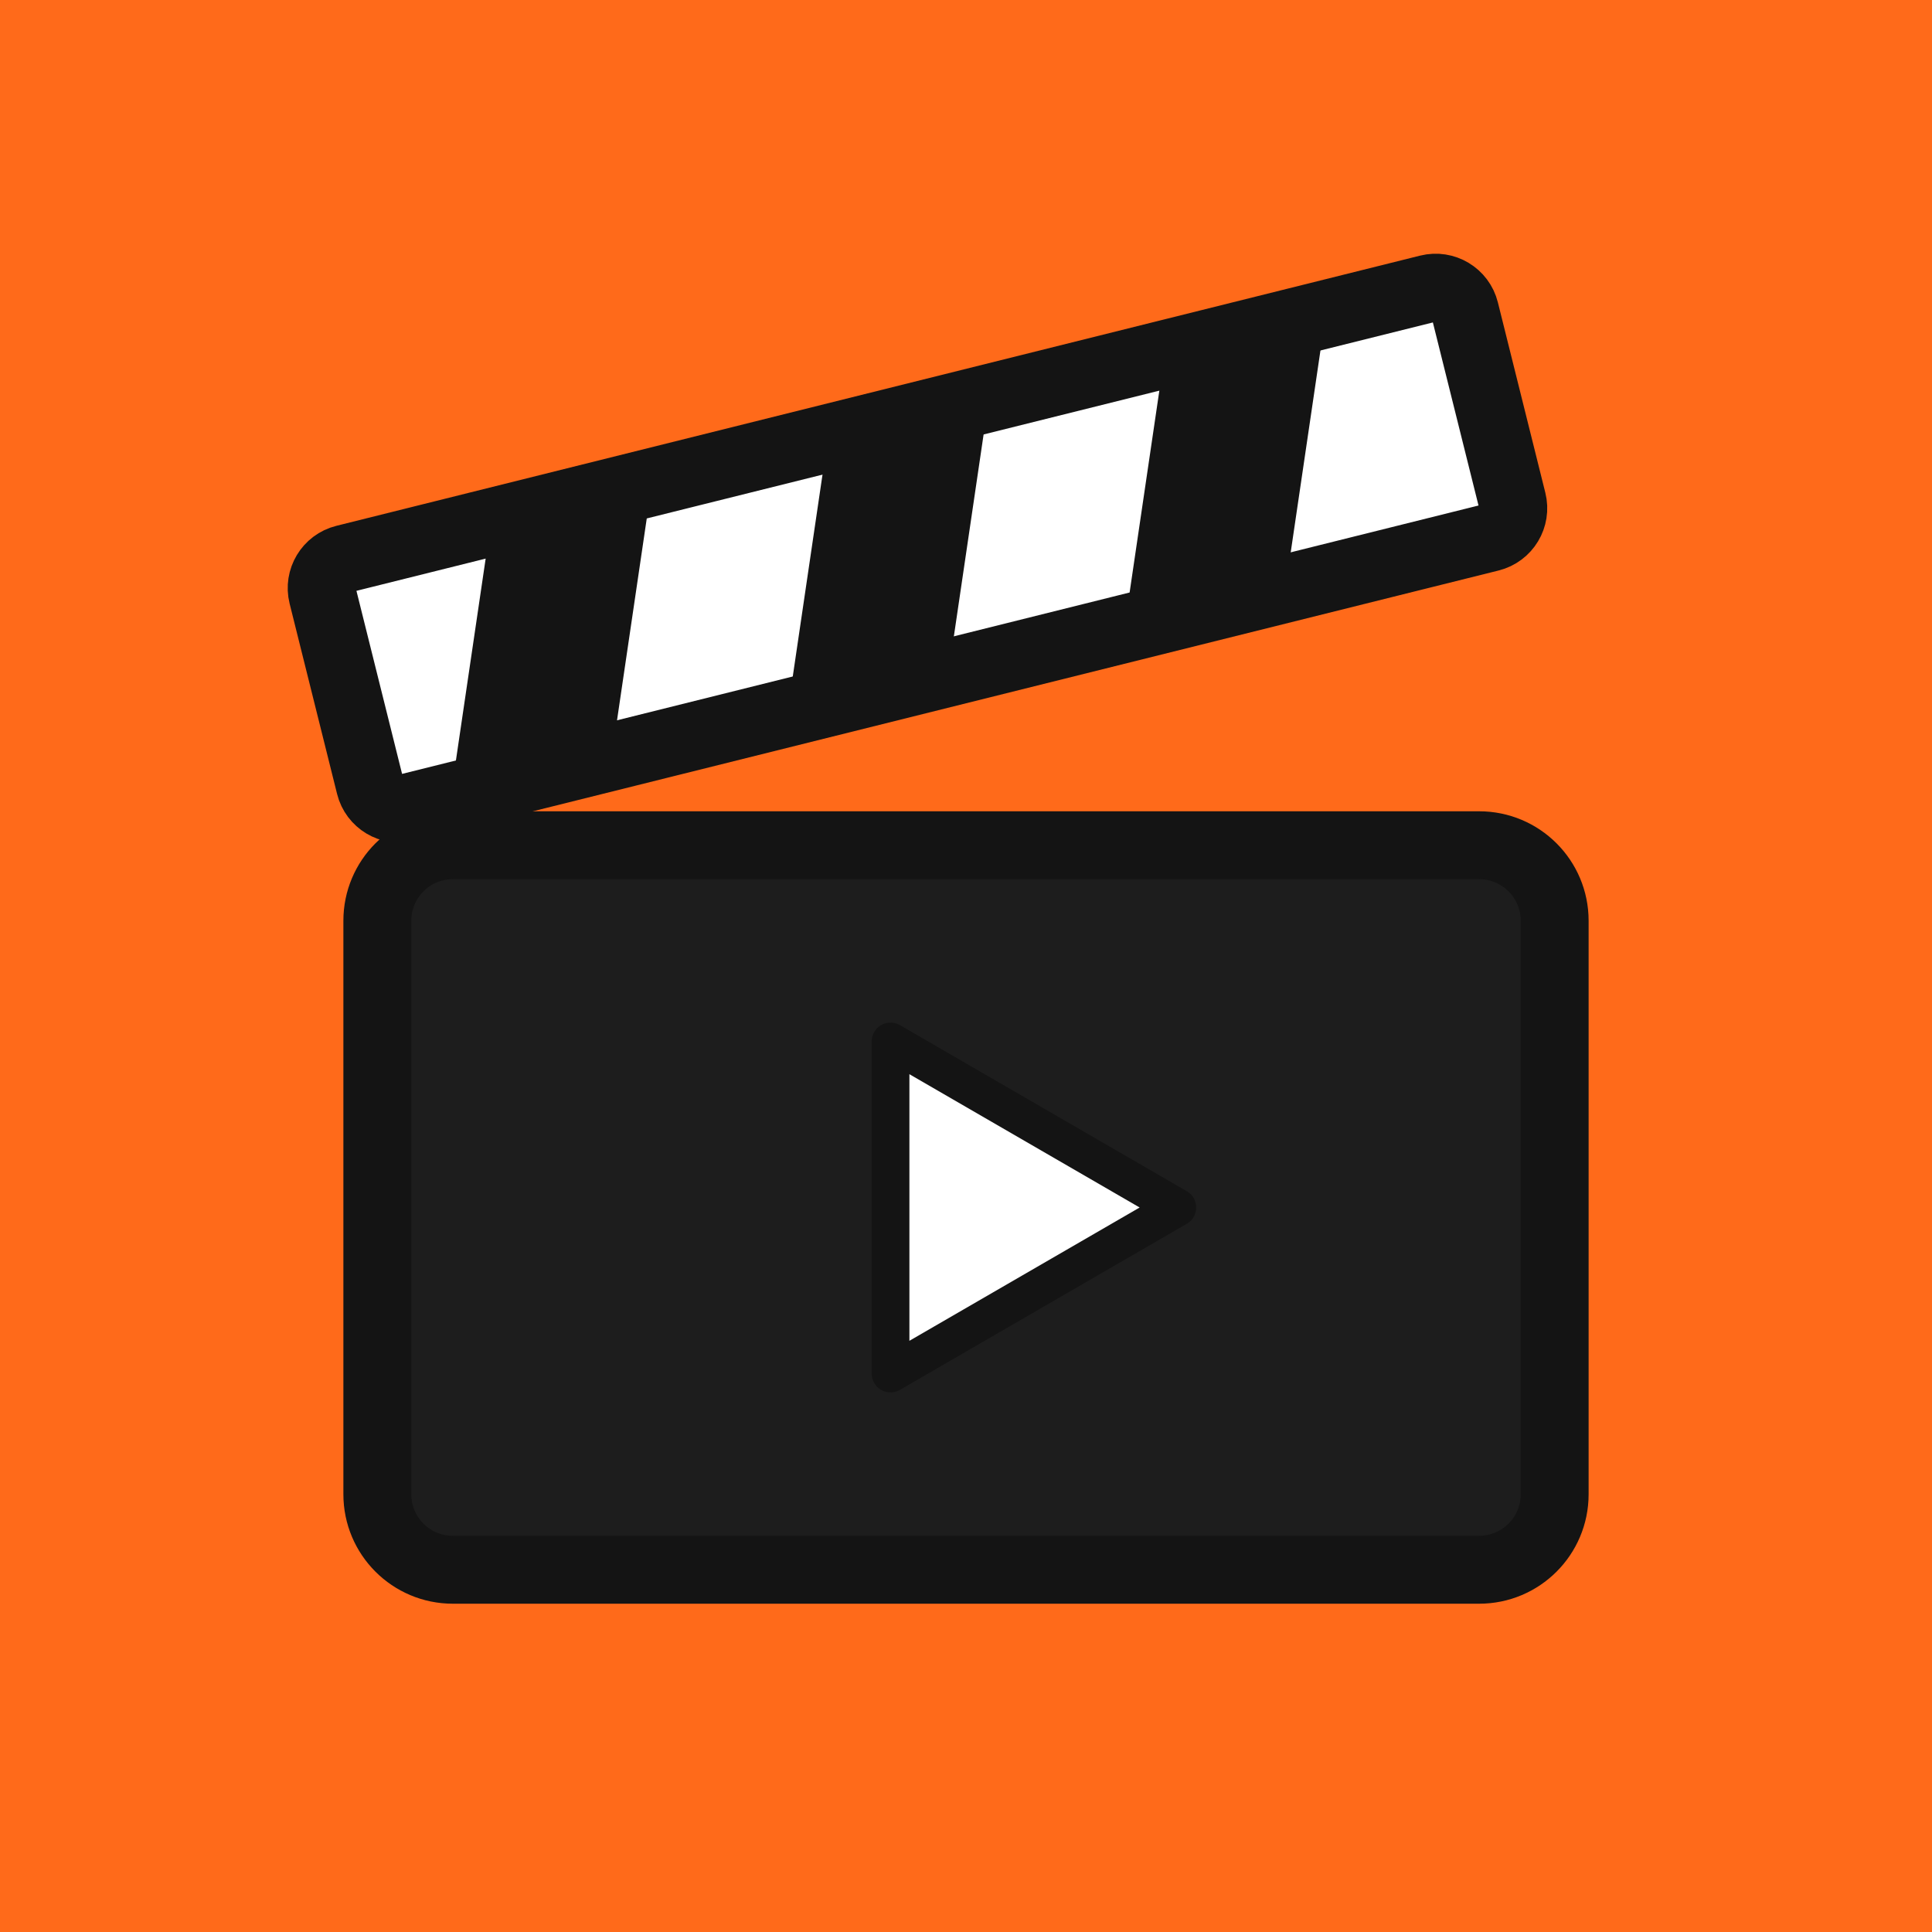
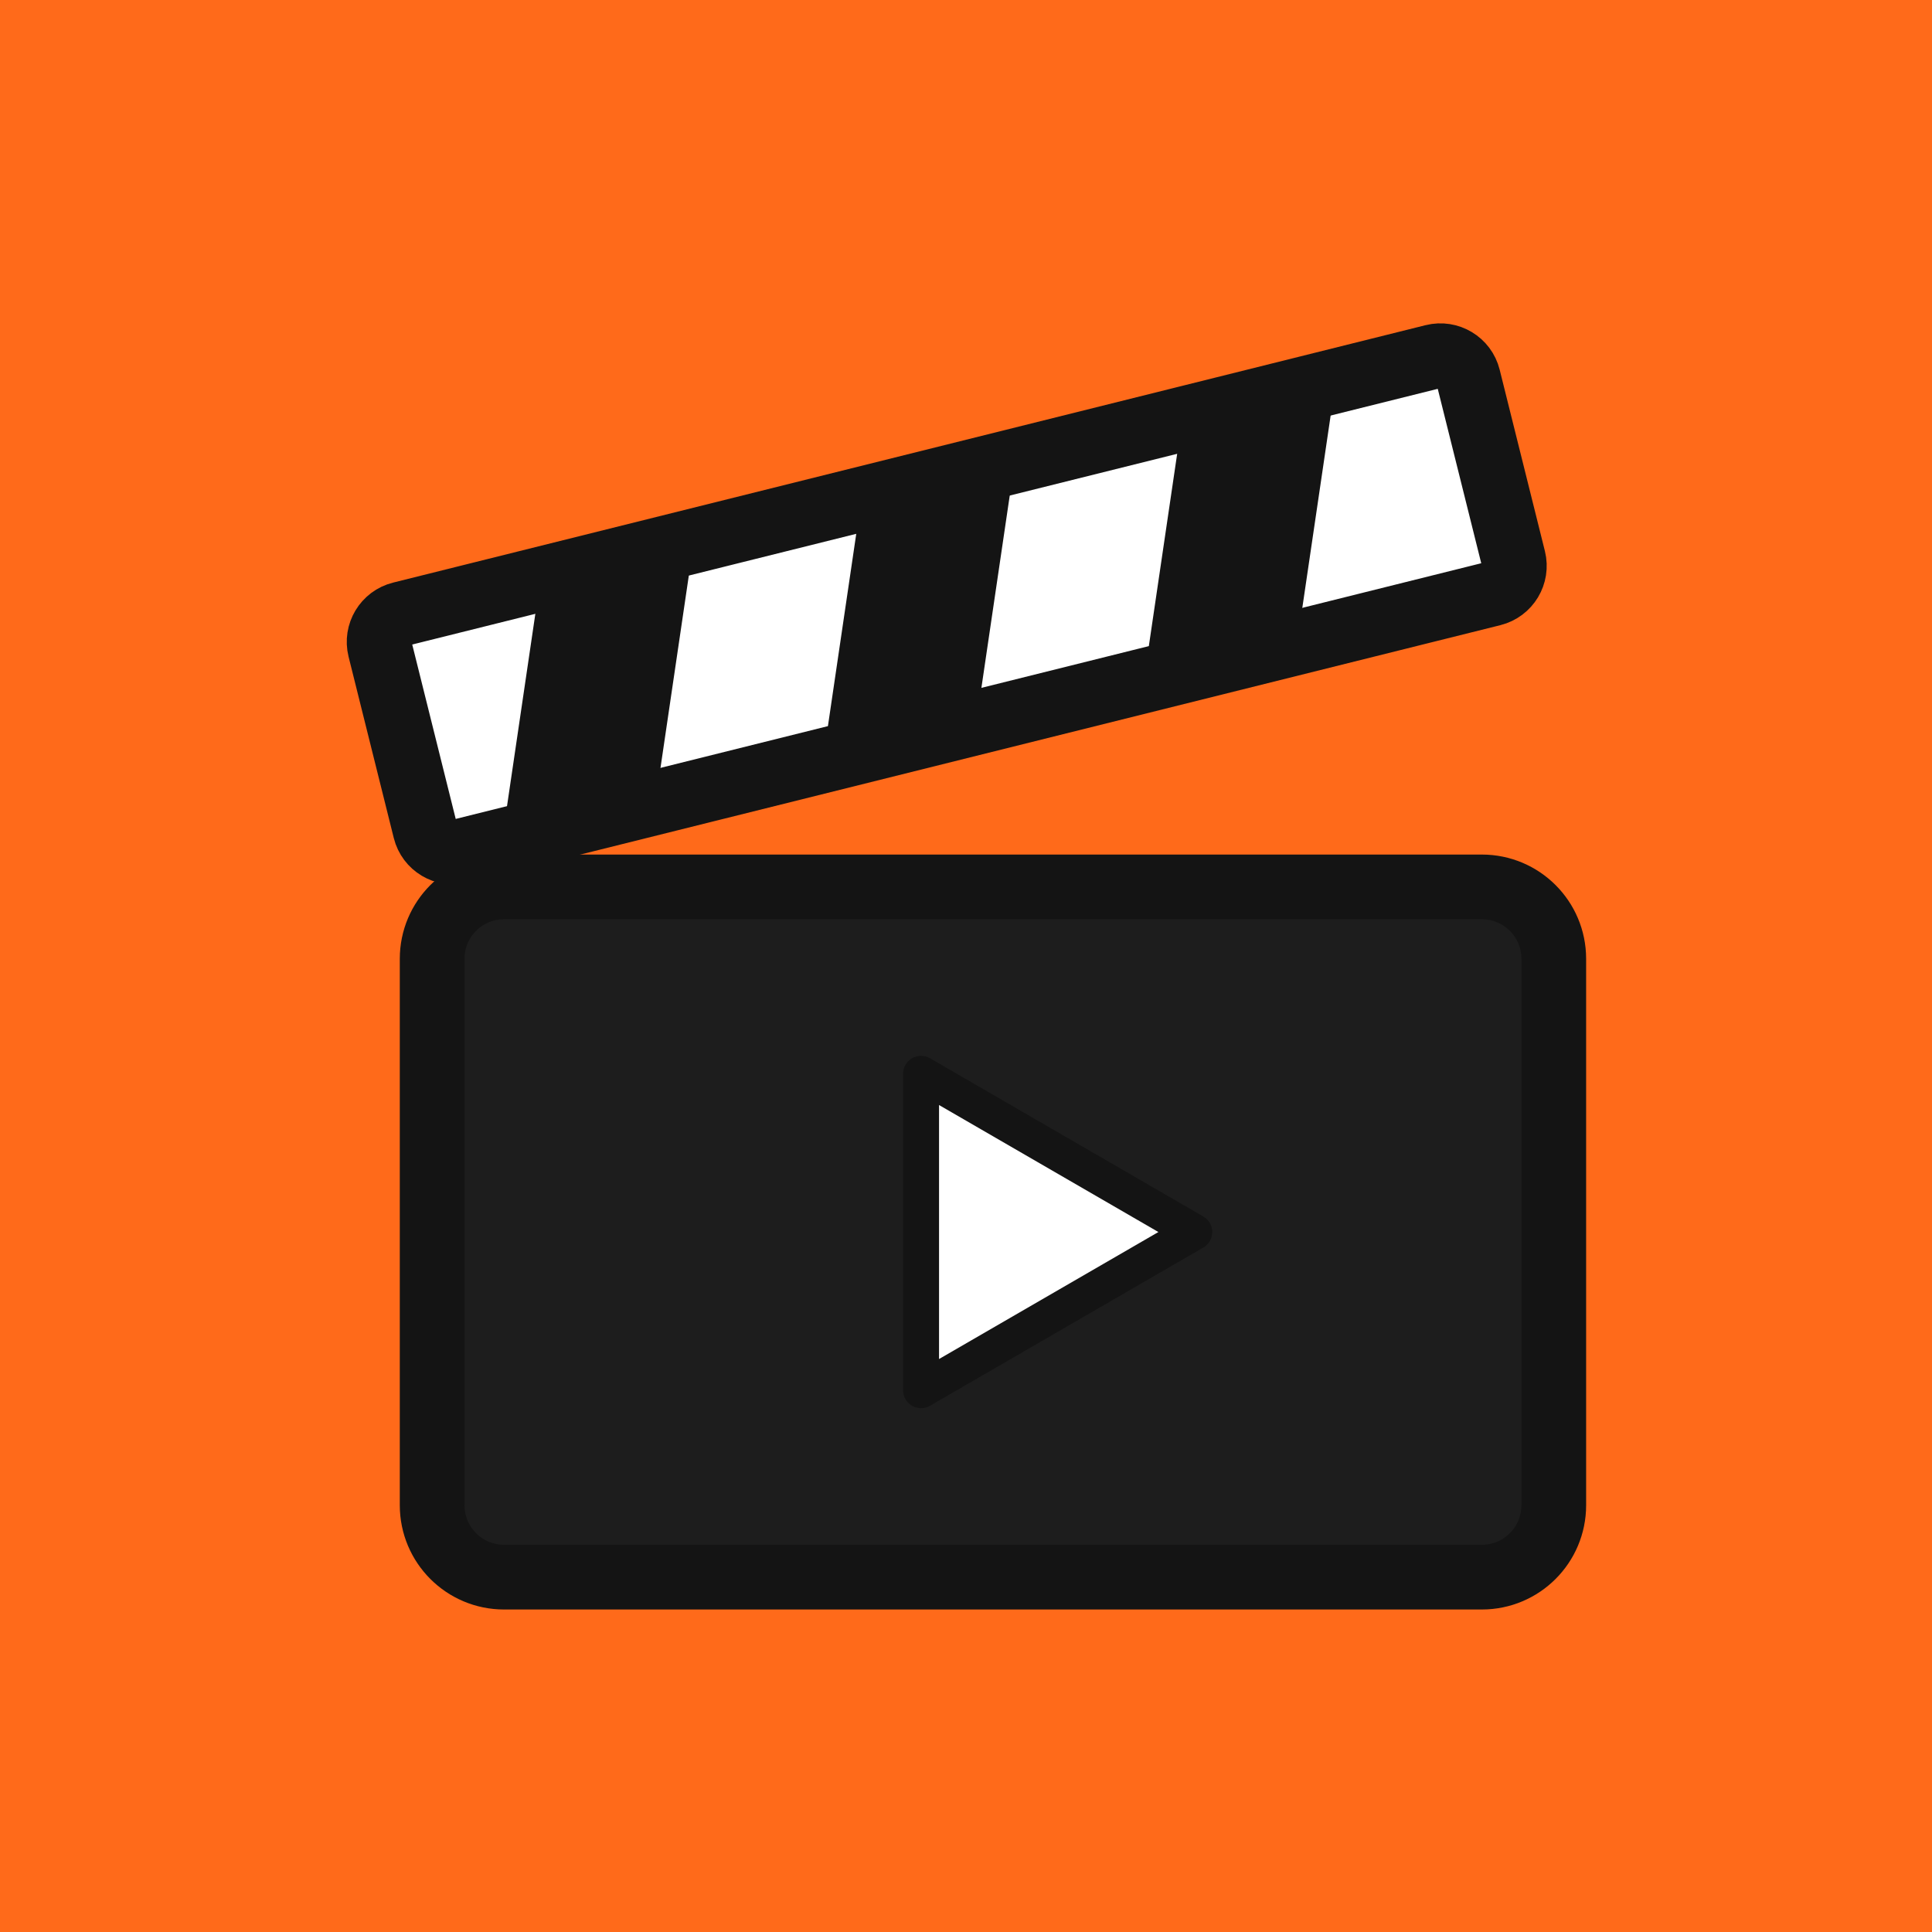
<svg xmlns="http://www.w3.org/2000/svg" viewBox="0 0 256 256">
  <rect width="256" height="256" fill="#ff6a1a" />
-   <rect x="50" y="112" width="156" height="96" rx="10" fill="#1d1d1d" stroke="#141414" stroke-width="9" stroke-linejoin="round" stroke-linecap="round" />
-   <path d="M118 138 L156 160 L118 182 Z" fill="#fff" stroke="#141414" stroke-width="5" stroke-linejoin="round" />
-   <g transform="rotate(-14 50 108)">
-     <rect x="50" y="74" width="156" height="34" rx="4" fill="#fff" stroke="#141414" stroke-width="9" stroke-linejoin="round" stroke-linecap="round" />
-     <path d="M74 74 L96 74 L82 108 L60 108 Z M120 74 L142 74 L128 108 L106 108 Z M166 74 L188 74 L174 108 L152 108 Z" fill="#141414" />
+   <g transform="translate(128 128) scale(0.9527) translate(-124.25 -123.00)">
+     <rect x="50" y="112" width="156" height="96" rx="10" fill="#1d1d1d" stroke="#141414" stroke-width="9" stroke-linejoin="round" stroke-linecap="round" />
+     <path d="M118 138 L156 160 L118 182 Z" fill="#fff" stroke="#141414" stroke-width="5" stroke-linejoin="round" />
+     <g transform="rotate(-14 50 108)">
+       <rect x="50" y="74" width="156" height="34" rx="4" fill="#fff" stroke="#141414" stroke-width="9" stroke-linejoin="round" stroke-linecap="round" />
+       <path d="M74 74 L96 74 L82 108 L60 108 Z M120 74 L142 74 L128 108 L106 108 Z M166 74 L188 74 L174 108 L152 108 Z" fill="#141414" />
+     </g>
  </g>
</svg>
